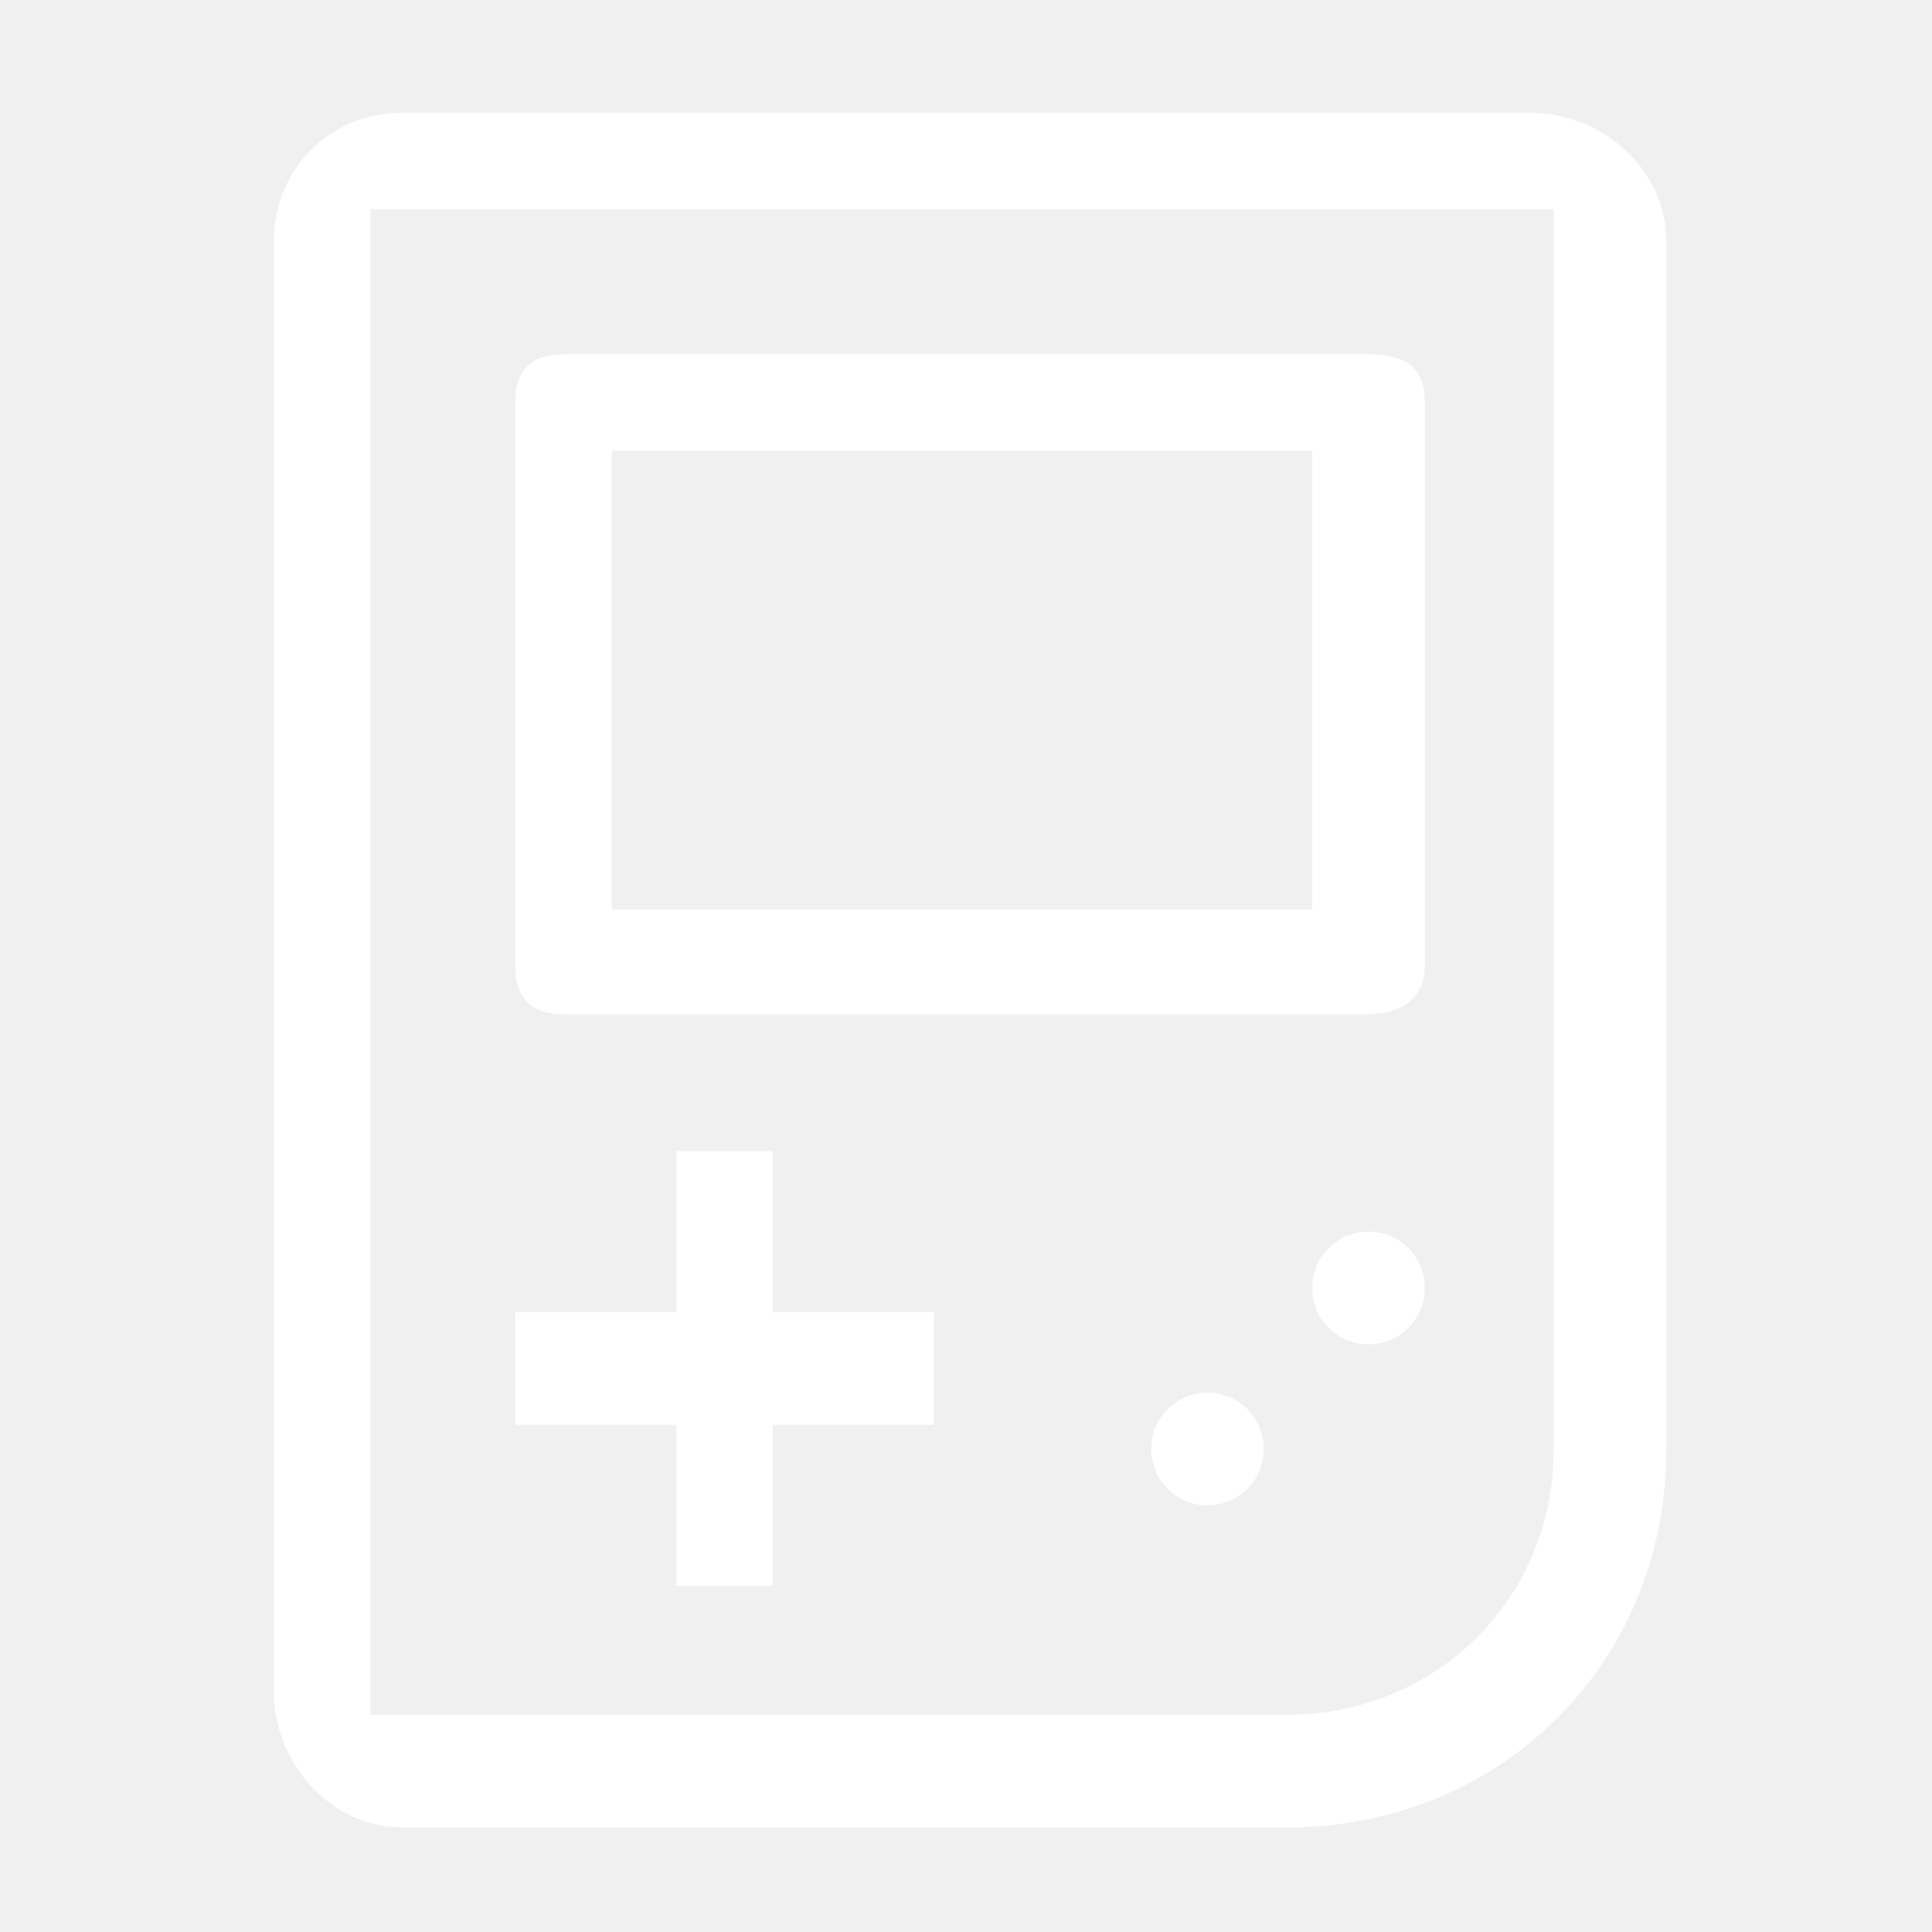
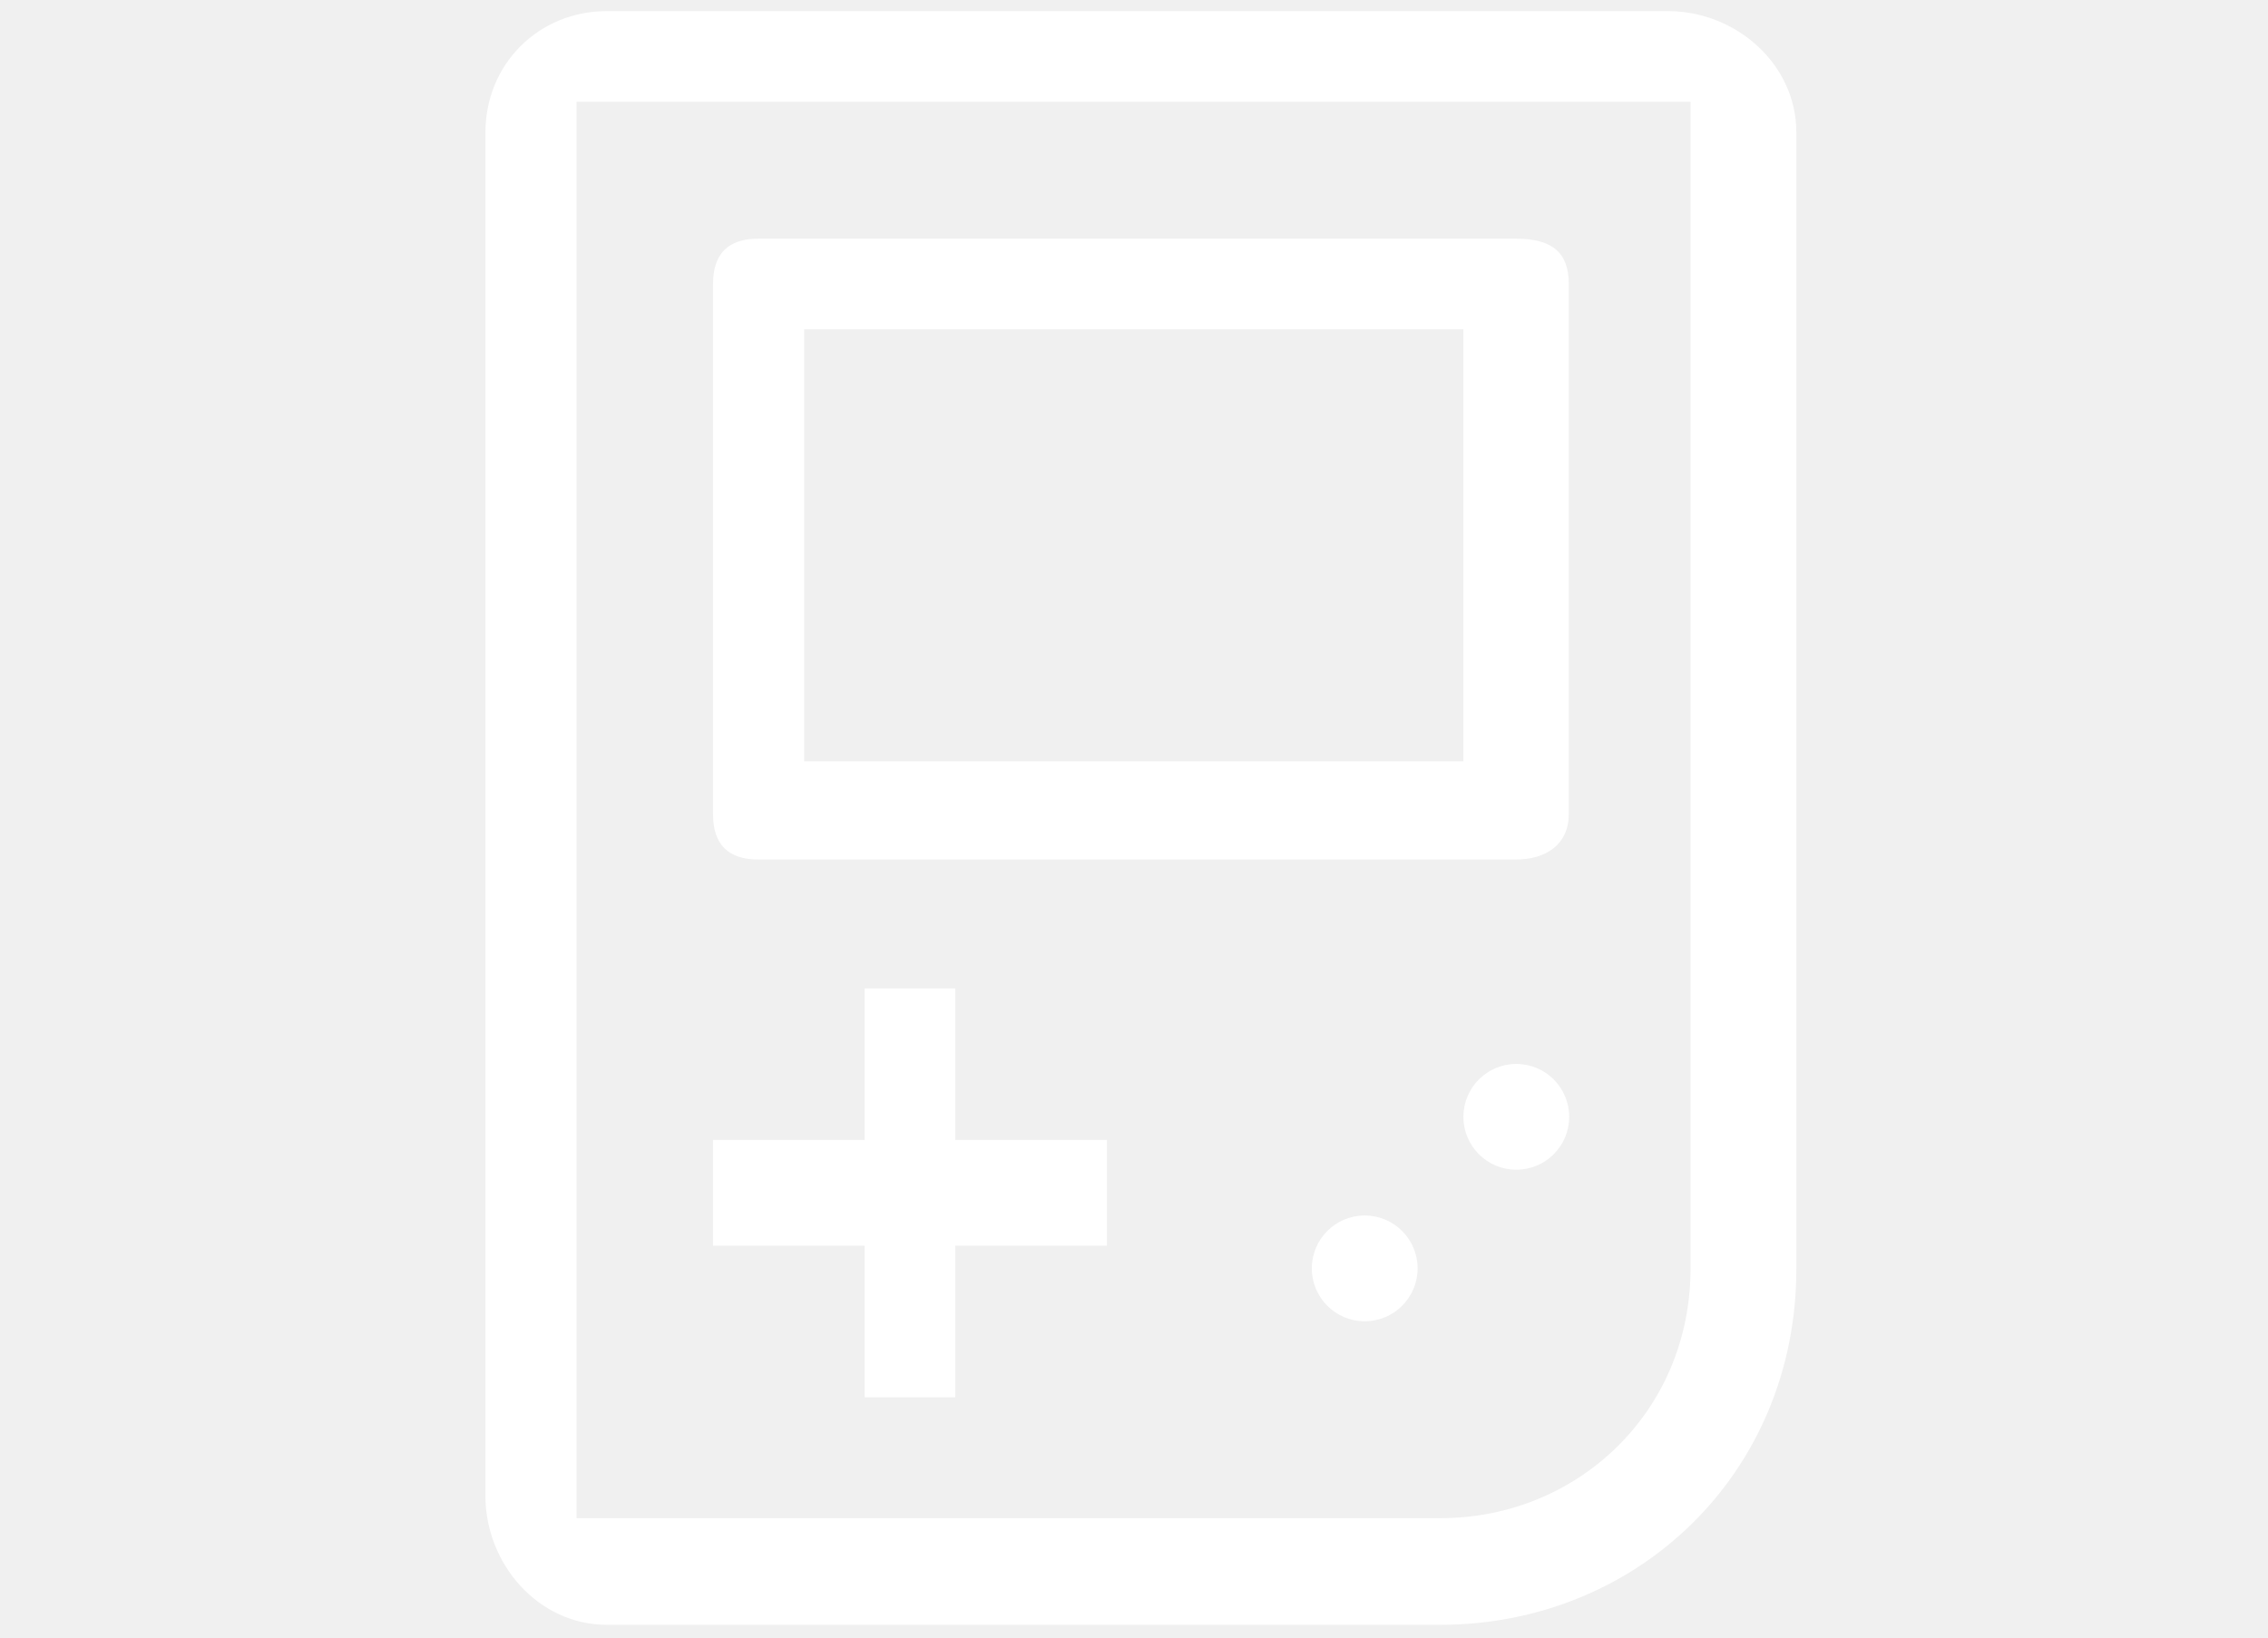
- <svg xmlns="http://www.w3.org/2000/svg" version="1.1" id="Warstwa_1" x="0px" y="0px" viewBox="0 0 24 24" style="enable-background:new 0 0 24 24;" xml:space="preserve">
-   <style type="text/css">
- 	.st0{fill:#FFFFFF;}
- </style>
-   <path class="st0" d="M19,1.4H5C4.1,1.4,3.4,2.1,3.4,3v18c0,0.9,0.7,1.7,1.6,1.7h11c2.6,0,4.7-2,4.7-4.7V3C20.7,2.1,19.9,1.4,19,1.4z   M19.3,18c0,1.9-1.5,3.3-3.3,3.3H4.6V2.6h14.7V18z" />
-   <polygon class="st0" points="9.6,14.3 8.4,14.3 8.4,16.3 6.4,16.3 6.4,17.7 8.4,17.7 8.4,19.7 9.6,19.7 9.6,17.7 11.6,17.7   11.6,16.3 9.6,16.3 " />
-   <circle class="st0" cx="17" cy="16" r="0.7" />
-   <circle class="st0" cx="15" cy="18" r="0.7" />
-   <path class="st0" d="M7,12.6h10c0.4,0,0.7-0.2,0.7-0.6V5c0-0.4-0.2-0.6-0.7-0.6H7C6.6,4.4,6.4,4.6,6.4,5v7C6.4,12.4,6.6,12.6,7,12.6  z M7.6,5.6h8.7v5.7H7.6V5.6z" />
+ <svg xmlns="http://www.w3.org/2000/svg" version="1.1" id="Warstwa_1" x="0px" y="0px" width="510.2px" height="368.5px" viewBox="0 0 510.2 368.5" enable-background="new 0 0 510.2 368.5" xml:space="preserve">
+   <path fill="#FFFFFF" d="M375.2,2.5H136.5c-15.3,0-27.3,11.9-27.3,27.3v306.8c0,15.3,11.9,29,27.3,29H324c44.3,0,80.1-34.1,80.1-80.1  V29.8C404.1,14.4,390.5,2.5,375.2,2.5z M380.3,285.4c0,32.4-25.6,56.2-56.2,56.2H129.7V22.9h250.6V285.4z" />
+   <polygon fill="#FFFFFF" points="214.9,222.4 194.5,222.4 194.5,256.5 160.4,256.5 160.4,280.3 194.5,280.3 194.5,314.4 214.9,314.4   214.9,280.3 249,280.3 249,256.5 214.9,256.5 " />
+   <circle fill="#FFFFFF" cx="341.1" cy="251.3" r="11.9" />
+   <circle fill="#FFFFFF" cx="307" cy="285.4" r="11.9" />
+   <path fill="#FFFFFF" d="M170.6,193.4h170.4c6.8,0,11.9-3.4,11.9-10.2V63.9c0-6.8-3.4-10.2-11.9-10.2H170.6  c-6.8,0-10.2,3.4-10.2,10.2v119.3C160.4,190,163.8,193.4,170.6,193.4z M180.9,74.1h148.3v97.2H180.9V74.1z" />
</svg>
